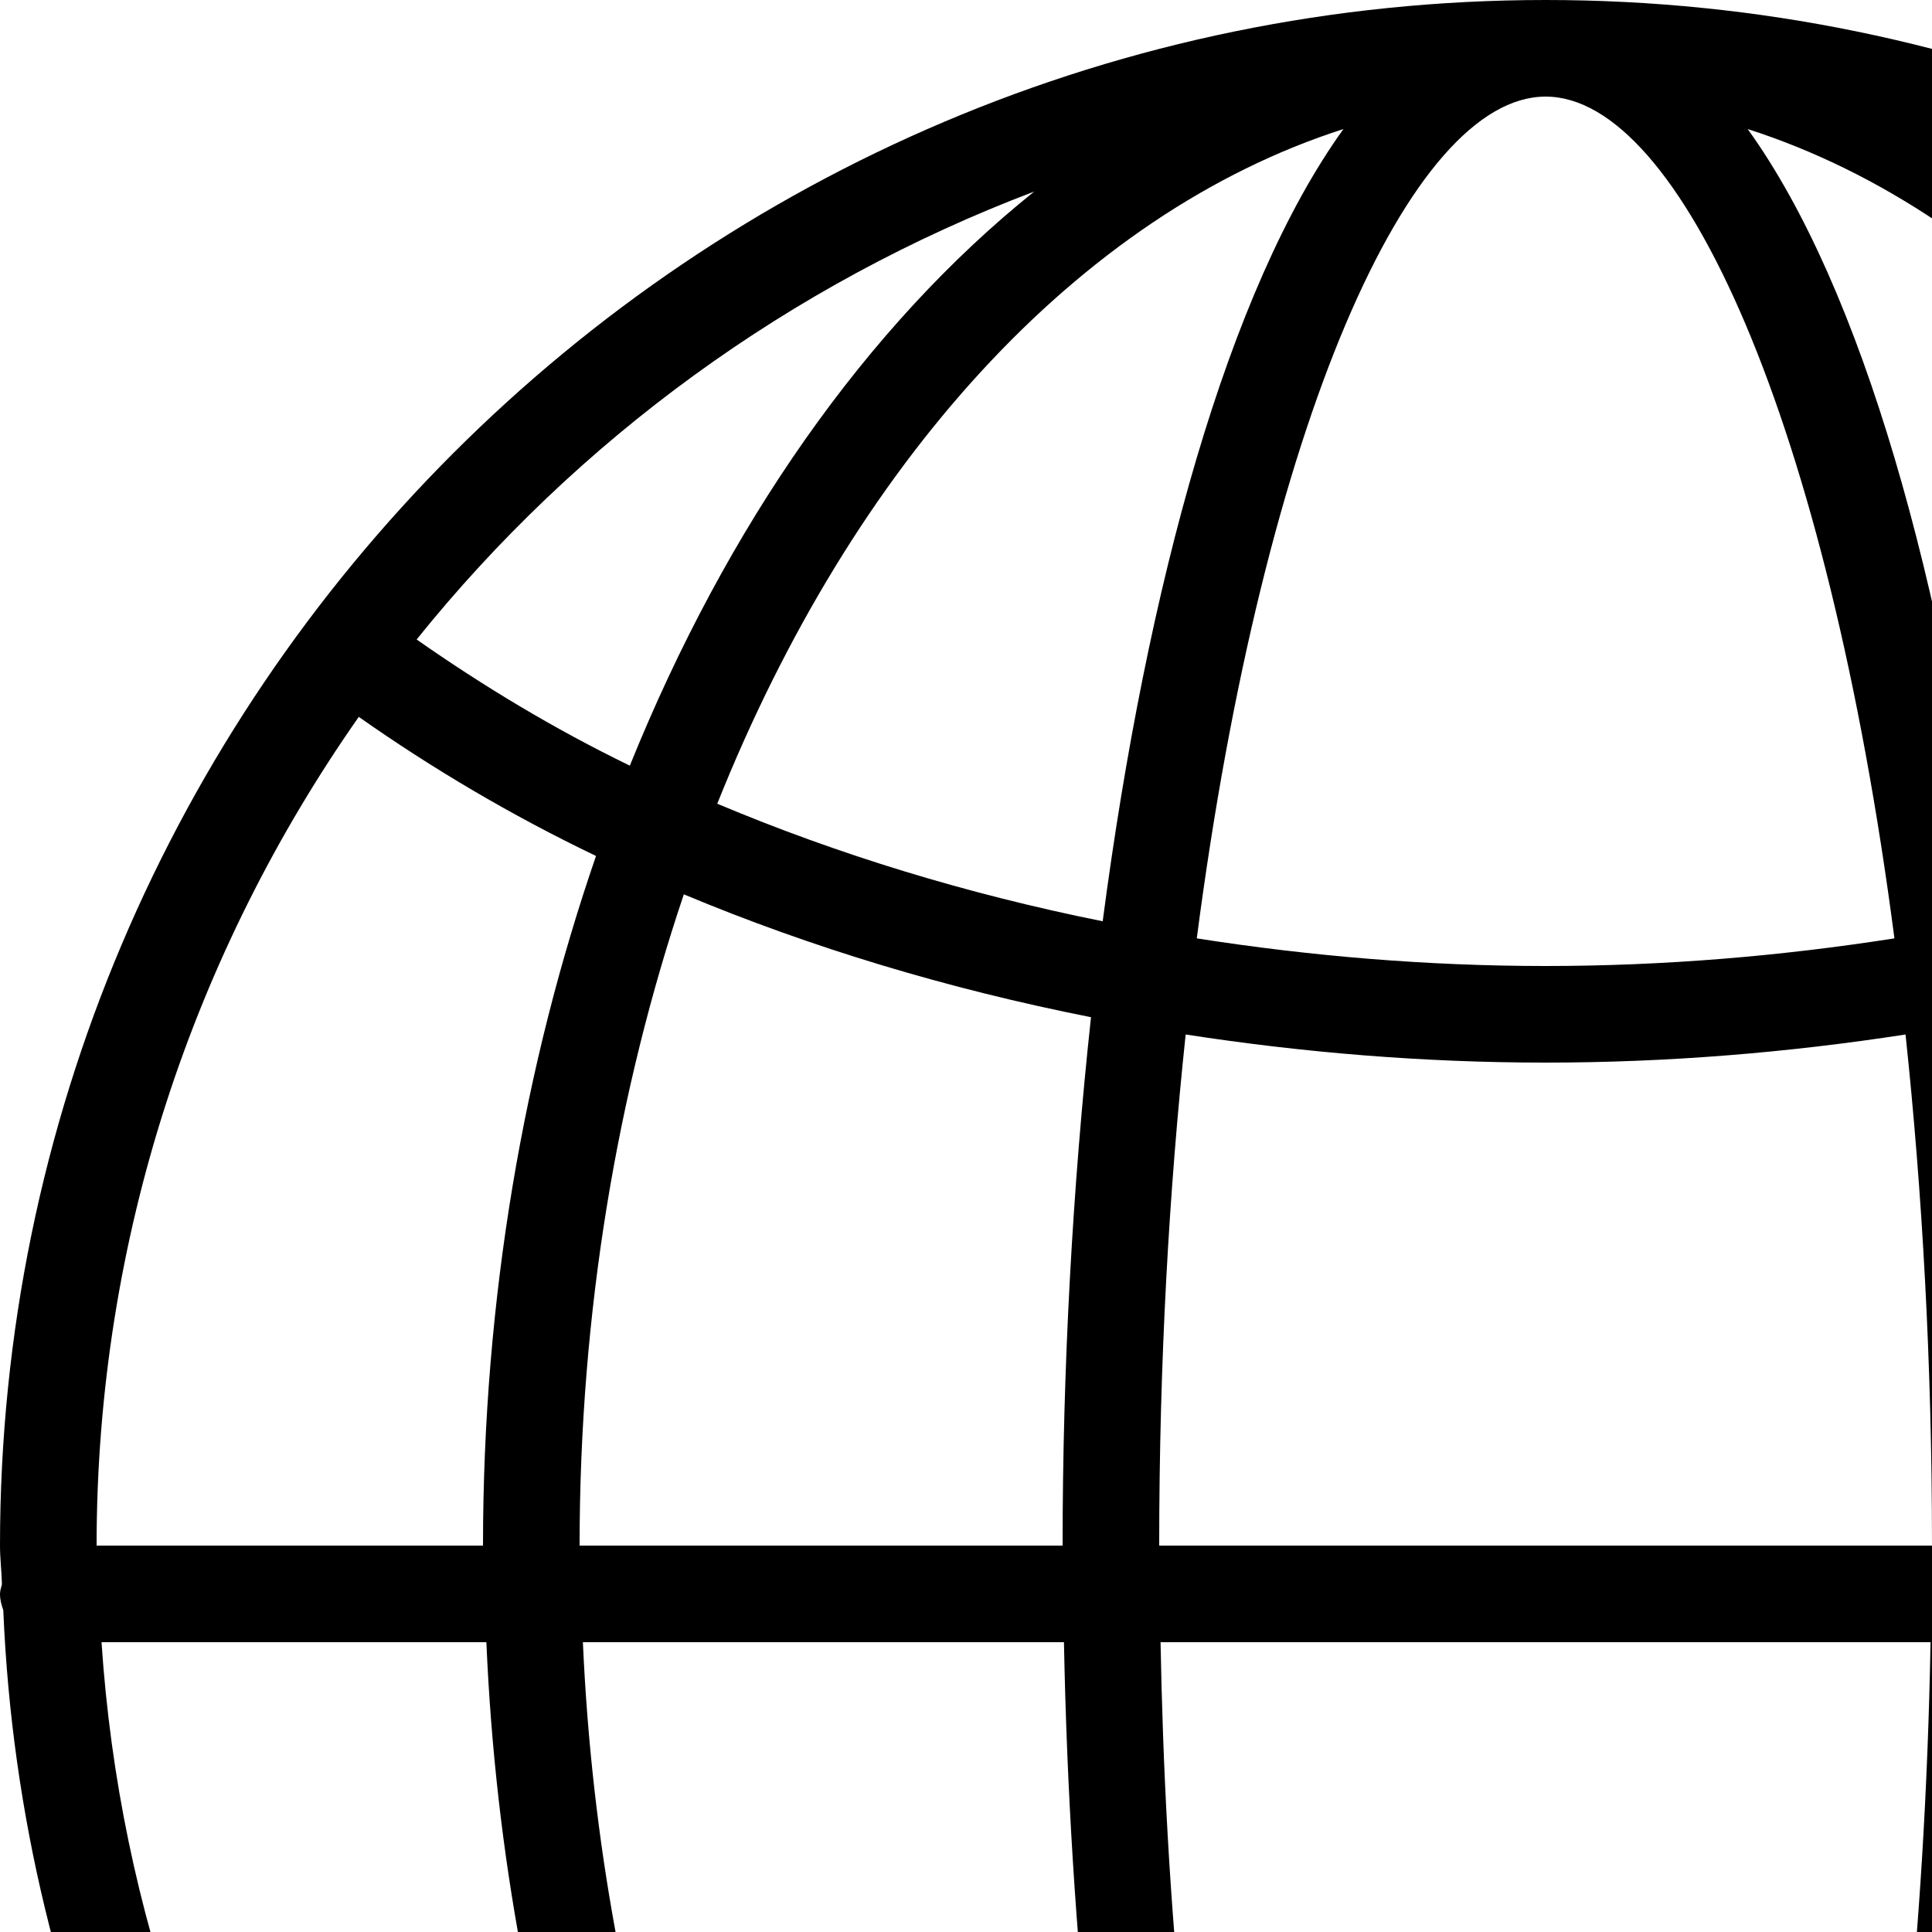
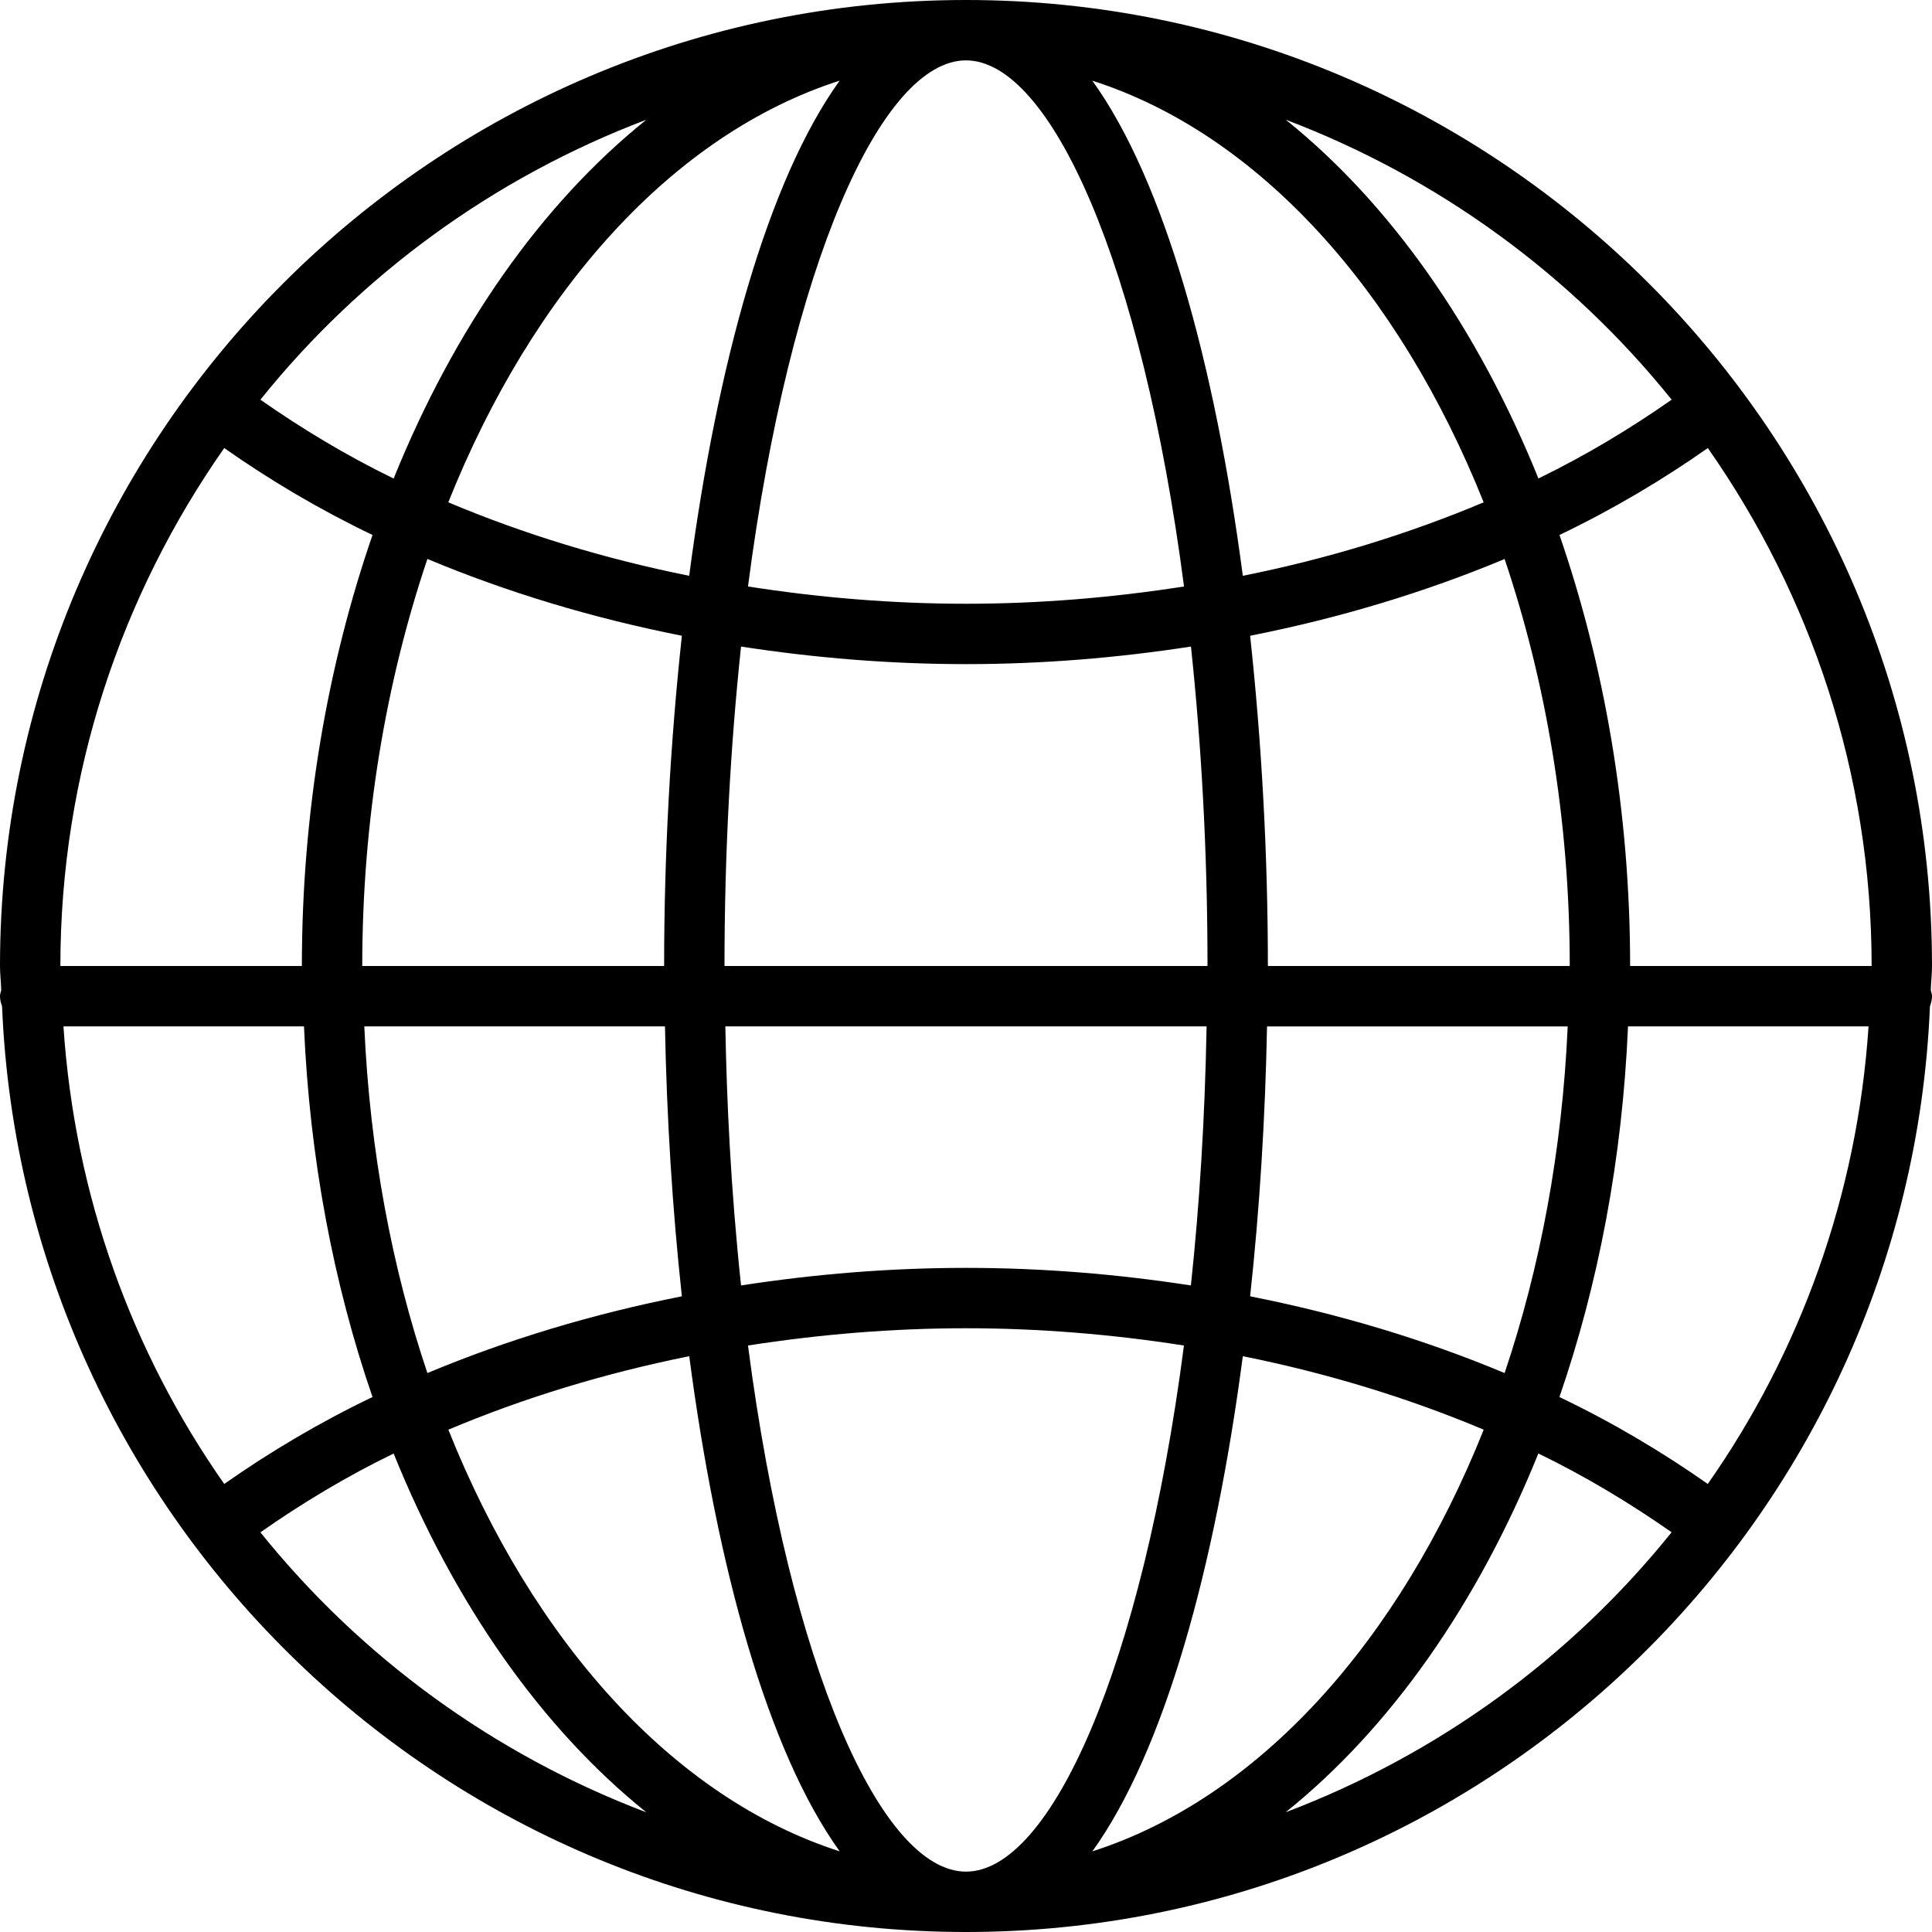
- <svg xmlns="http://www.w3.org/2000/svg" version="1.1" width="20" height="20" viewBox="0 0 20 20">
+ <svg xmlns="http://www.w3.org/2000/svg" version="1.1" viewBox="0 0 32 32">
  <path d="M0.034 16.668c0.354 8.511 7.369 15.332 15.966 15.332s15.612-6.821 15.966-15.332c0.019-0.053 0.034-0.108 0.034-0.168 0-0.036-0.013-0.067-0.020-0.1 0.003-0.134 0.020-0.265 0.020-0.4 0-8.822-7.178-16-16-16s-16 7.178-16 16c0 0.135 0.017 0.266 0.020 0.4-0.007 0.033-0.020 0.064-0.020 0.1 0 0.060 0.015 0.115 0.034 0.168zM24.921 22.742c-1.319-0.552-2.735-0.979-4.215-1.271 0.158-1.453 0.251-2.962 0.28-4.47h4.98c-0.091 2.054-0.456 3.993-1.045 5.741zM26.965 17h3.984c-0.186 2.806-1.138 5.403-2.663 7.579-0.759-0.533-1.577-1.019-2.457-1.44 0.645-1.869 1.042-3.943 1.136-6.139zM12.389 22.286c1.178-0.184 2.387-0.286 3.611-0.286s2.433 0.102 3.61 0.286c-0.694 5.335-2.21 8.714-3.61 8.714s-2.916-3.379-3.611-8.714zM13.908 30.664c-2.751-0.882-5.078-3.471-6.482-6.984 1.246-0.525 2.586-0.935 3.99-1.217 0.459 3.496 1.298 6.542 2.492 8.201zM12.274 10.709c1.217 0.188 2.465 0.291 3.726 0.291s2.509-0.103 3.726-0.291c0.172 1.62 0.274 3.388 0.274 5.291h-8c0-1.903 0.102-3.671 0.274-5.291zM19.985 17c-0.028 1.525-0.118 2.961-0.26 4.291-1.216-0.188-2.463-0.291-3.725-0.291s-2.509 0.103-3.726 0.291c-0.173-1.626-0.237-3.057-0.26-4.291h7.971zM20.585 22.463c1.404 0.282 2.743 0.692 3.99 1.217-1.404 3.513-3.731 6.102-6.482 6.984 1.193-1.659 2.032-4.705 2.492-8.201zM21 16c0-1.836-0.102-3.696-0.294-5.47 1.48-0.292 2.896-0.72 4.215-1.271 0.684 2.029 1.079 4.315 1.079 6.741h-5zM20.585 9.537c-0.46-3.496-1.298-6.543-2.493-8.201 2.751 0.882 5.078 3.471 6.482 6.984-1.246 0.525-2.585 0.936-3.989 1.217zM19.611 9.714c-1.178 0.184-2.387 0.286-3.611 0.286s-2.433-0.102-3.611-0.286c0.695-5.335 2.211-8.714 3.611-8.714s2.916 3.379 3.611 8.714zM11.415 9.537c-1.404-0.282-2.743-0.692-3.99-1.217 1.404-3.513 3.731-6.102 6.482-6.984-1.193 1.659-2.032 4.705-2.492 8.201zM11.294 10.53c-0.192 1.774-0.294 3.634-0.294 5.47h-5c0-2.426 0.395-4.712 1.079-6.742 1.319 0.552 2.735 0.979 4.215 1.272zM11.014 17c0.029 1.508 0.122 3.017 0.28 4.471-1.48 0.292-2.896 0.72-4.215 1.271-0.589-1.748-0.954-3.687-1.045-5.742h4.98zM6.17 23.139c-0.88 0.422-1.697 0.907-2.456 1.44-1.525-2.176-2.477-4.772-2.663-7.579h3.984c0.094 2.196 0.491 4.27 1.135 6.139zM4.313 25.38c0.685-0.479 1.417-0.922 2.207-1.305 1.004 2.485 2.449 4.548 4.186 5.943-2.526-0.958-4.729-2.568-6.393-4.638zM21.294 30.017c1.738-1.394 3.182-3.458 4.186-5.943 0.79 0.384 1.522 0.826 2.207 1.305-1.664 2.071-3.867 3.681-6.393 4.638zM27 16c0-2.567-0.428-4.987-1.17-7.139 0.88-0.422 1.698-0.907 2.457-1.44 1.704 2.434 2.713 5.389 2.713 8.579h-4zM27.688 6.62c-0.685 0.479-1.417 0.921-2.207 1.305-1.004-2.485-2.449-4.549-4.186-5.943 2.525 0.958 4.728 2.568 6.393 4.638zM10.706 1.983c-1.738 1.394-3.182 3.458-4.186 5.943-0.791-0.384-1.522-0.827-2.207-1.306 1.664-2.070 3.867-3.68 6.393-4.637zM3.714 7.421c0.758 0.533 1.576 1.018 2.456 1.44-0.742 2.152-1.17 4.572-1.17 7.139h-4c0-3.19 1.009-6.145 2.714-8.579z" />
</svg>
